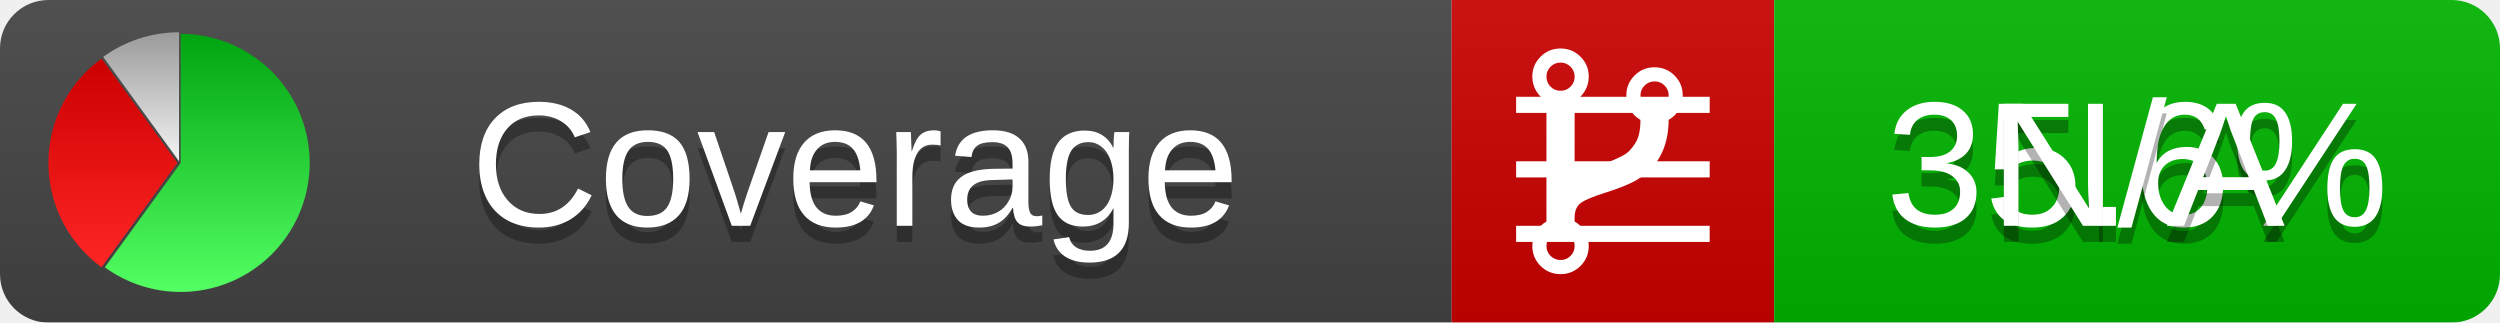
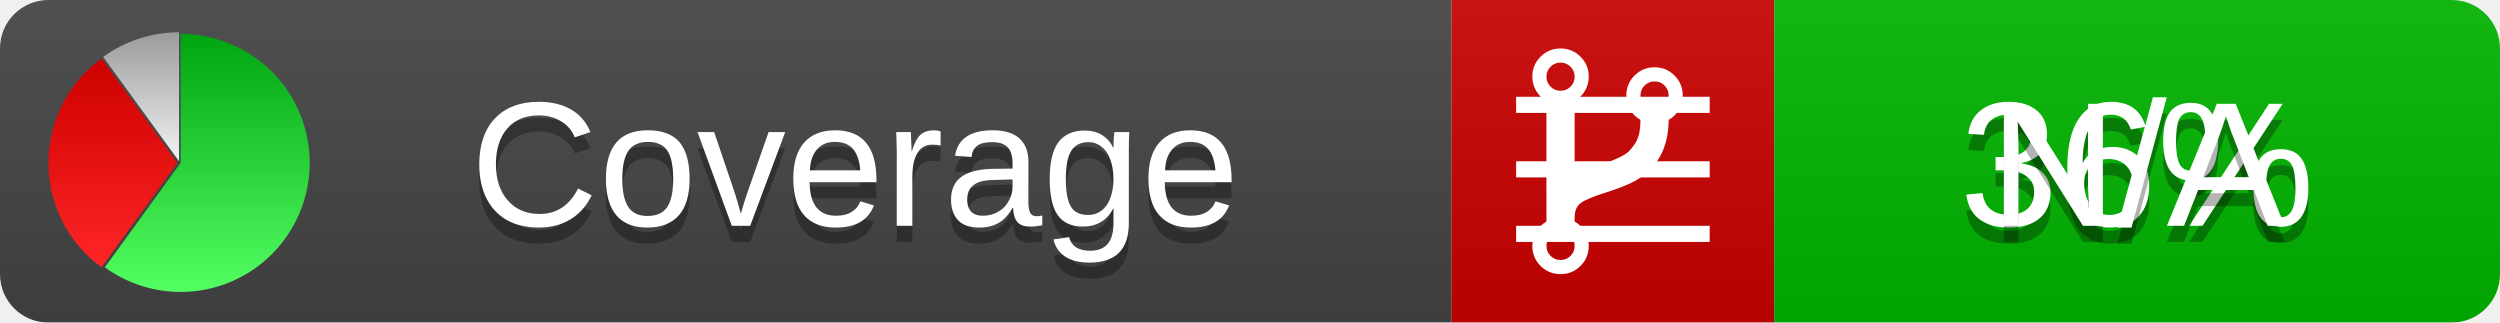
<svg xmlns="http://www.w3.org/2000/svg" xmlns:xlink="http://www.w3.org/1999/xlink" width="155" height="20">
  <style type="text/css">
          
            @keyframes fadeout {
              0 % { visibility: visible; opacity: 1; }
              40% { visibility: visible; opacity: 1; }
              50% { visibility: hidden; opacity: 0; }
              90% { visibility: hidden; opacity: 0; }
              100% { visibility: visible; opacity: 1; }
            }
            @keyframes fadein {
              0% { visibility: hidden; opacity: 0; }
              40% { visibility: hidden; opacity: 0; }
              50% { visibility: visible; opacity: 1; }
              90% { visibility: visible; opacity: 1; }
              100% { visibility: hidden; opacity: 0; }
            }
            .linecoverage {
                animation-duration: 10s;
                animation-name: fadeout;
                animation-iteration-count: infinite;
            }
            .branchcoverage {
                animation-duration: 10s;
                animation-name: fadein;
                animation-iteration-count: infinite;
            }
          
    </style>
  <defs>
    <linearGradient id="gradient" x2="0" y2="100%">
      <stop offset="0" stop-color="#bbb" stop-opacity=".1" />
      <stop offset="1" stop-opacity=".1" />
    </linearGradient>
    <linearGradient id="green" x2="0" y2="100%">
      <stop offset="0" stop-color="#00A410" />
      <stop offset="1" stop-color="#53FF63" />
    </linearGradient>
    <linearGradient id="red" x2="0" y2="100%">
      <stop offset="0" stop-color="#C00" />
      <stop offset="1" stop-color="#FF2525" />
    </linearGradient>
    <linearGradient id="gray" x2="0" y2="100%">
      <stop offset="0" stop-color="#9B9B9B" />
      <stop offset="1" stop-color="#F3F3F3" />
    </linearGradient>
    <mask id="mask">
      <rect width="155" height="20" rx="3" fill="#fff" />
    </mask>
    <g id="icon">
      <path style="fill:url(#green);" d="M205,202.5 l0,-200 a200,200 0 1,1 -117.558,361.803 z" />
      <path style="fill:url(#red);" d="M200,202.5 l-117.558,161.803 a200,200 0 0,1 0,-323.607 z" />
      <path style="fill:url(#gray);" d="M202.5,200 l-117.558,-161.803 a200,200 0 0,1 117.558,-38.196 z" />
    </g>
  </defs>
  <g mask="url(#mask)">
    <rect x="0" y="0" width="90" height="20" fill="#444" />
    <rect x="90" y="0" width="20" height="20" fill="#c00" />
    <rect x="110" y="0" width="45" height="20" fill="#00B600" />
    <rect x="0" y="0" width="155" height="20" fill="url(#gradient)" />
  </g>
  <g>
    <path class="linecoverage" stroke="#fff" d="M94 6.5 h12 M94 10.5 h12 M94 14.5 h12" />
    <path class="branchcoverage" fill="#fff" d="m 97.628,15.247 q 0,-0.364 -0.255,-0.619 -0.255,-0.255 -0.619,-0.255 -0.364,0 -0.619,0.255 -0.255,0.255 -0.255,0.619 0,0.364 0.255,0.619 0.255,0.255 0.619,0.255 0.364,0 0.619,-0.255 0.255,-0.255 0.255,-0.619 z m 0,-10.493 q 0,-0.364 -0.255,-0.619 -0.255,-0.255 -0.619,-0.255 -0.364,0 -0.619,0.255 -0.255,0.255 -0.255,0.619 0,0.364 0.255,0.619 0.255,0.255 0.619,0.255 0.364,0 0.619,-0.255 0.255,-0.255 0.255,-0.619 z m 5.83,1.166 q 0,-0.364 -0.255,-0.619 -0.255,-0.255 -0.619,-0.255 -0.364,0 -0.619,0.255 -0.255,0.255 -0.255,0.619 0,0.364 0.255,0.619 0.255,0.255 0.619,0.255 0.364,0 0.619,-0.255 0.255,-0.255 0.255,-0.619 z m 0.874,0 q 0,0.474 -0.237,0.879 -0.237,0.405 -0.638,0.633 -0.018,2.614 -2.059,3.771 -0.619,0.346 -1.849,0.738 -1.166,0.364 -1.544,0.647 -0.378,0.282 -0.378,0.911 l 0,0.237 q 0.401,0.228 0.638,0.633 0.237,0.405 0.237,0.879 0,0.729 -0.51,1.239 -0.51,0.51 -1.239,0.51 -0.729,0 -1.239,-0.51 -0.51,-0.51 -0.51,-1.239 0,-0.474 0.237,-0.879 0.237,-0.405 0.638,-0.633 l 0,-7.469 q -0.401,-0.228 -0.638,-0.633 -0.237,-0.405 -0.237,-0.879 0,-0.729 0.51,-1.239 0.51,-0.51 1.239,-0.51 0.729,0 1.239,0.51 0.51,0.51 0.51,1.239 0,0.474 -0.237,0.879 -0.237,0.405 -0.638,0.633 l 0,4.527 q 0.492,-0.237 1.403,-0.519 0.501,-0.155 0.797,-0.269 0.296,-0.114 0.642,-0.282 0.346,-0.169 0.537,-0.36 0.191,-0.191 0.369,-0.465 0.178,-0.273 0.255,-0.633 0.077,-0.36 0.077,-0.833 -0.401,-0.228 -0.638,-0.633 -0.237,-0.405 -0.237,-0.879 0,-0.729 0.51,-1.239 0.51,-0.51 1.239,-0.51 0.729,0 1.239,0.51 0.51,0.51 0.51,1.239 z" />
  </g>
  <g fill="#fff" text-anchor="middle" font-family="Verdana,Arial,Geneva,sans-serif" font-size="11">
    <a xlink:href="https://github.com/danielpalme/ReportGenerator" target="_top">
      <use xlink:href="#icon" transform="translate(3,2) scale(.04)" />
    </a>
    <text x="53" y="15" fill="#010101" fill-opacity=".3">Coverage</text>
    <text x="53" y="14" fill="#fff">Coverage</text>
-     <text class="linecoverage" x="132.5" y="15" fill="#010101" fill-opacity=".3">35.6%</text>
-     <text class="linecoverage" x="132.5" y="14">35.6%</text>
+     <text class="linecoverage" x="132.5" y="15" fill="#010101" fill-opacity=".3">36%</text>
+     <text class="linecoverage" x="132.5" y="14">36%</text>
    <text class="branchcoverage" x="132.5" y="15" fill="#010101" fill-opacity=".3">N/A</text>
    <text class="branchcoverage" x="132.5" y="14">N/A</text>
  </g>
  <g>
    <rect class="linecoverage" x="90" y="0" width="65" height="20" fill-opacity="0" />
    <rect class="branchcoverage" x="90" y="0" width="65" height="20" fill-opacity="0" />
  </g>
</svg>
